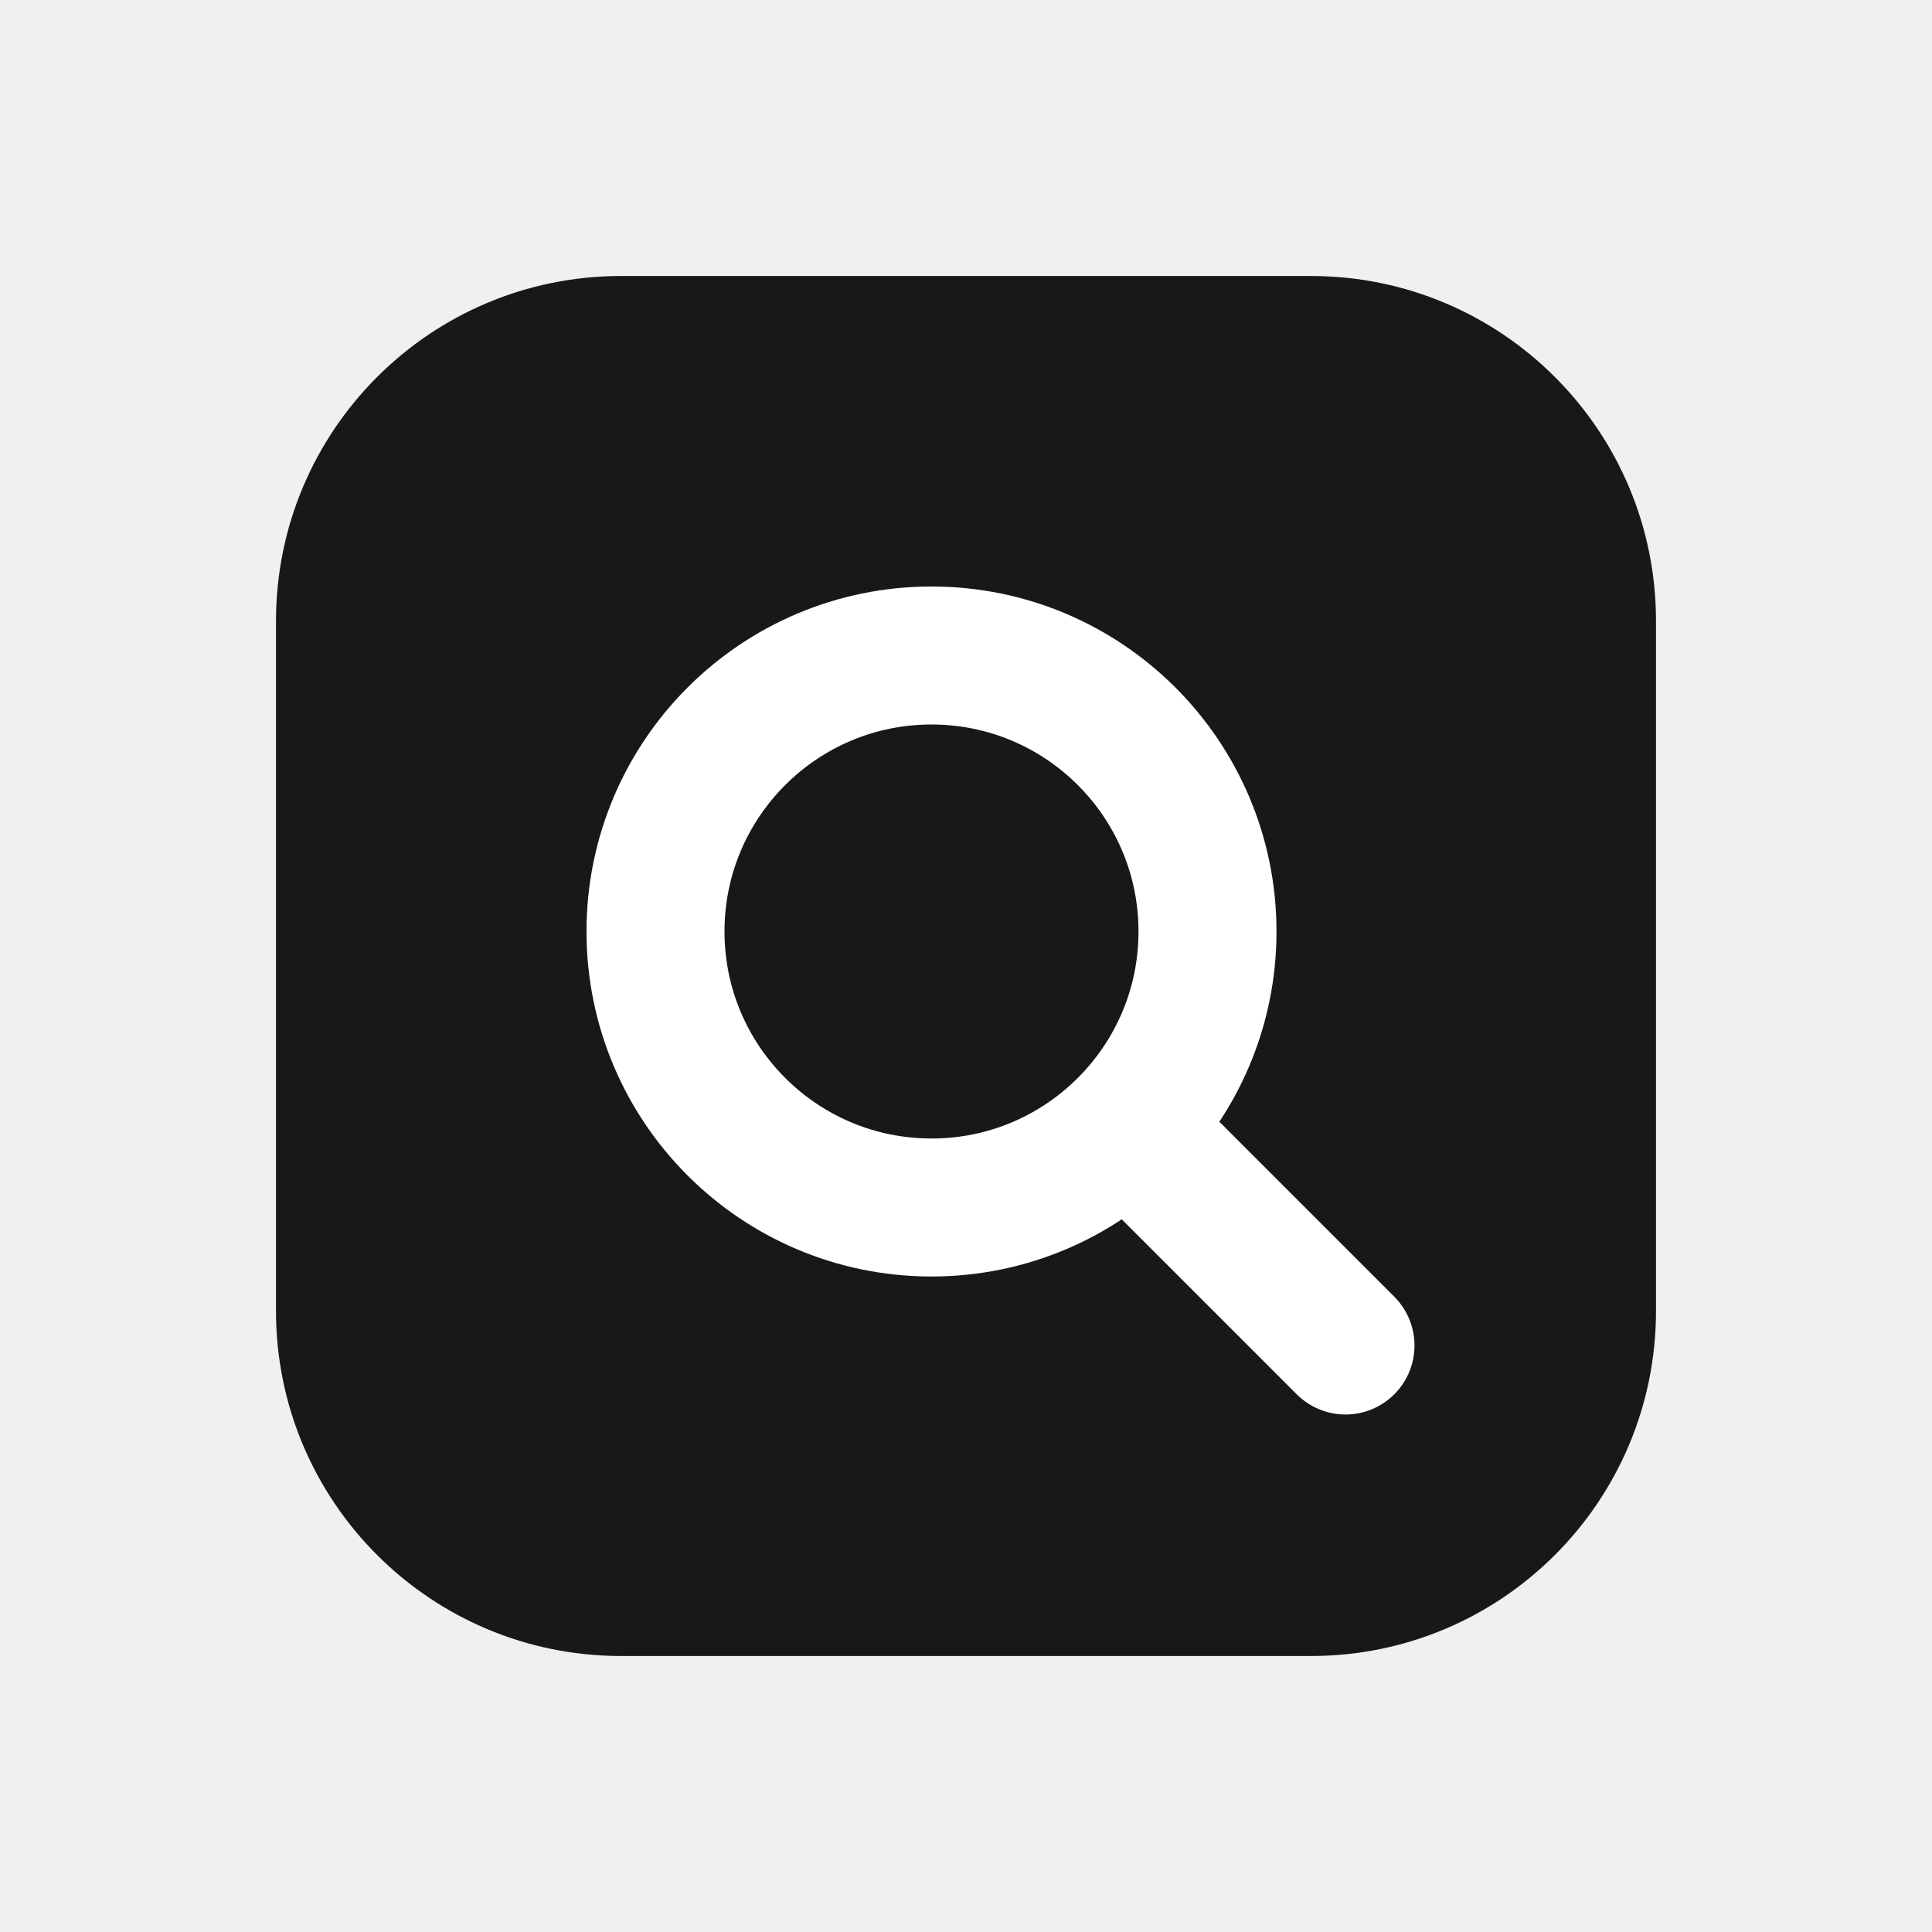
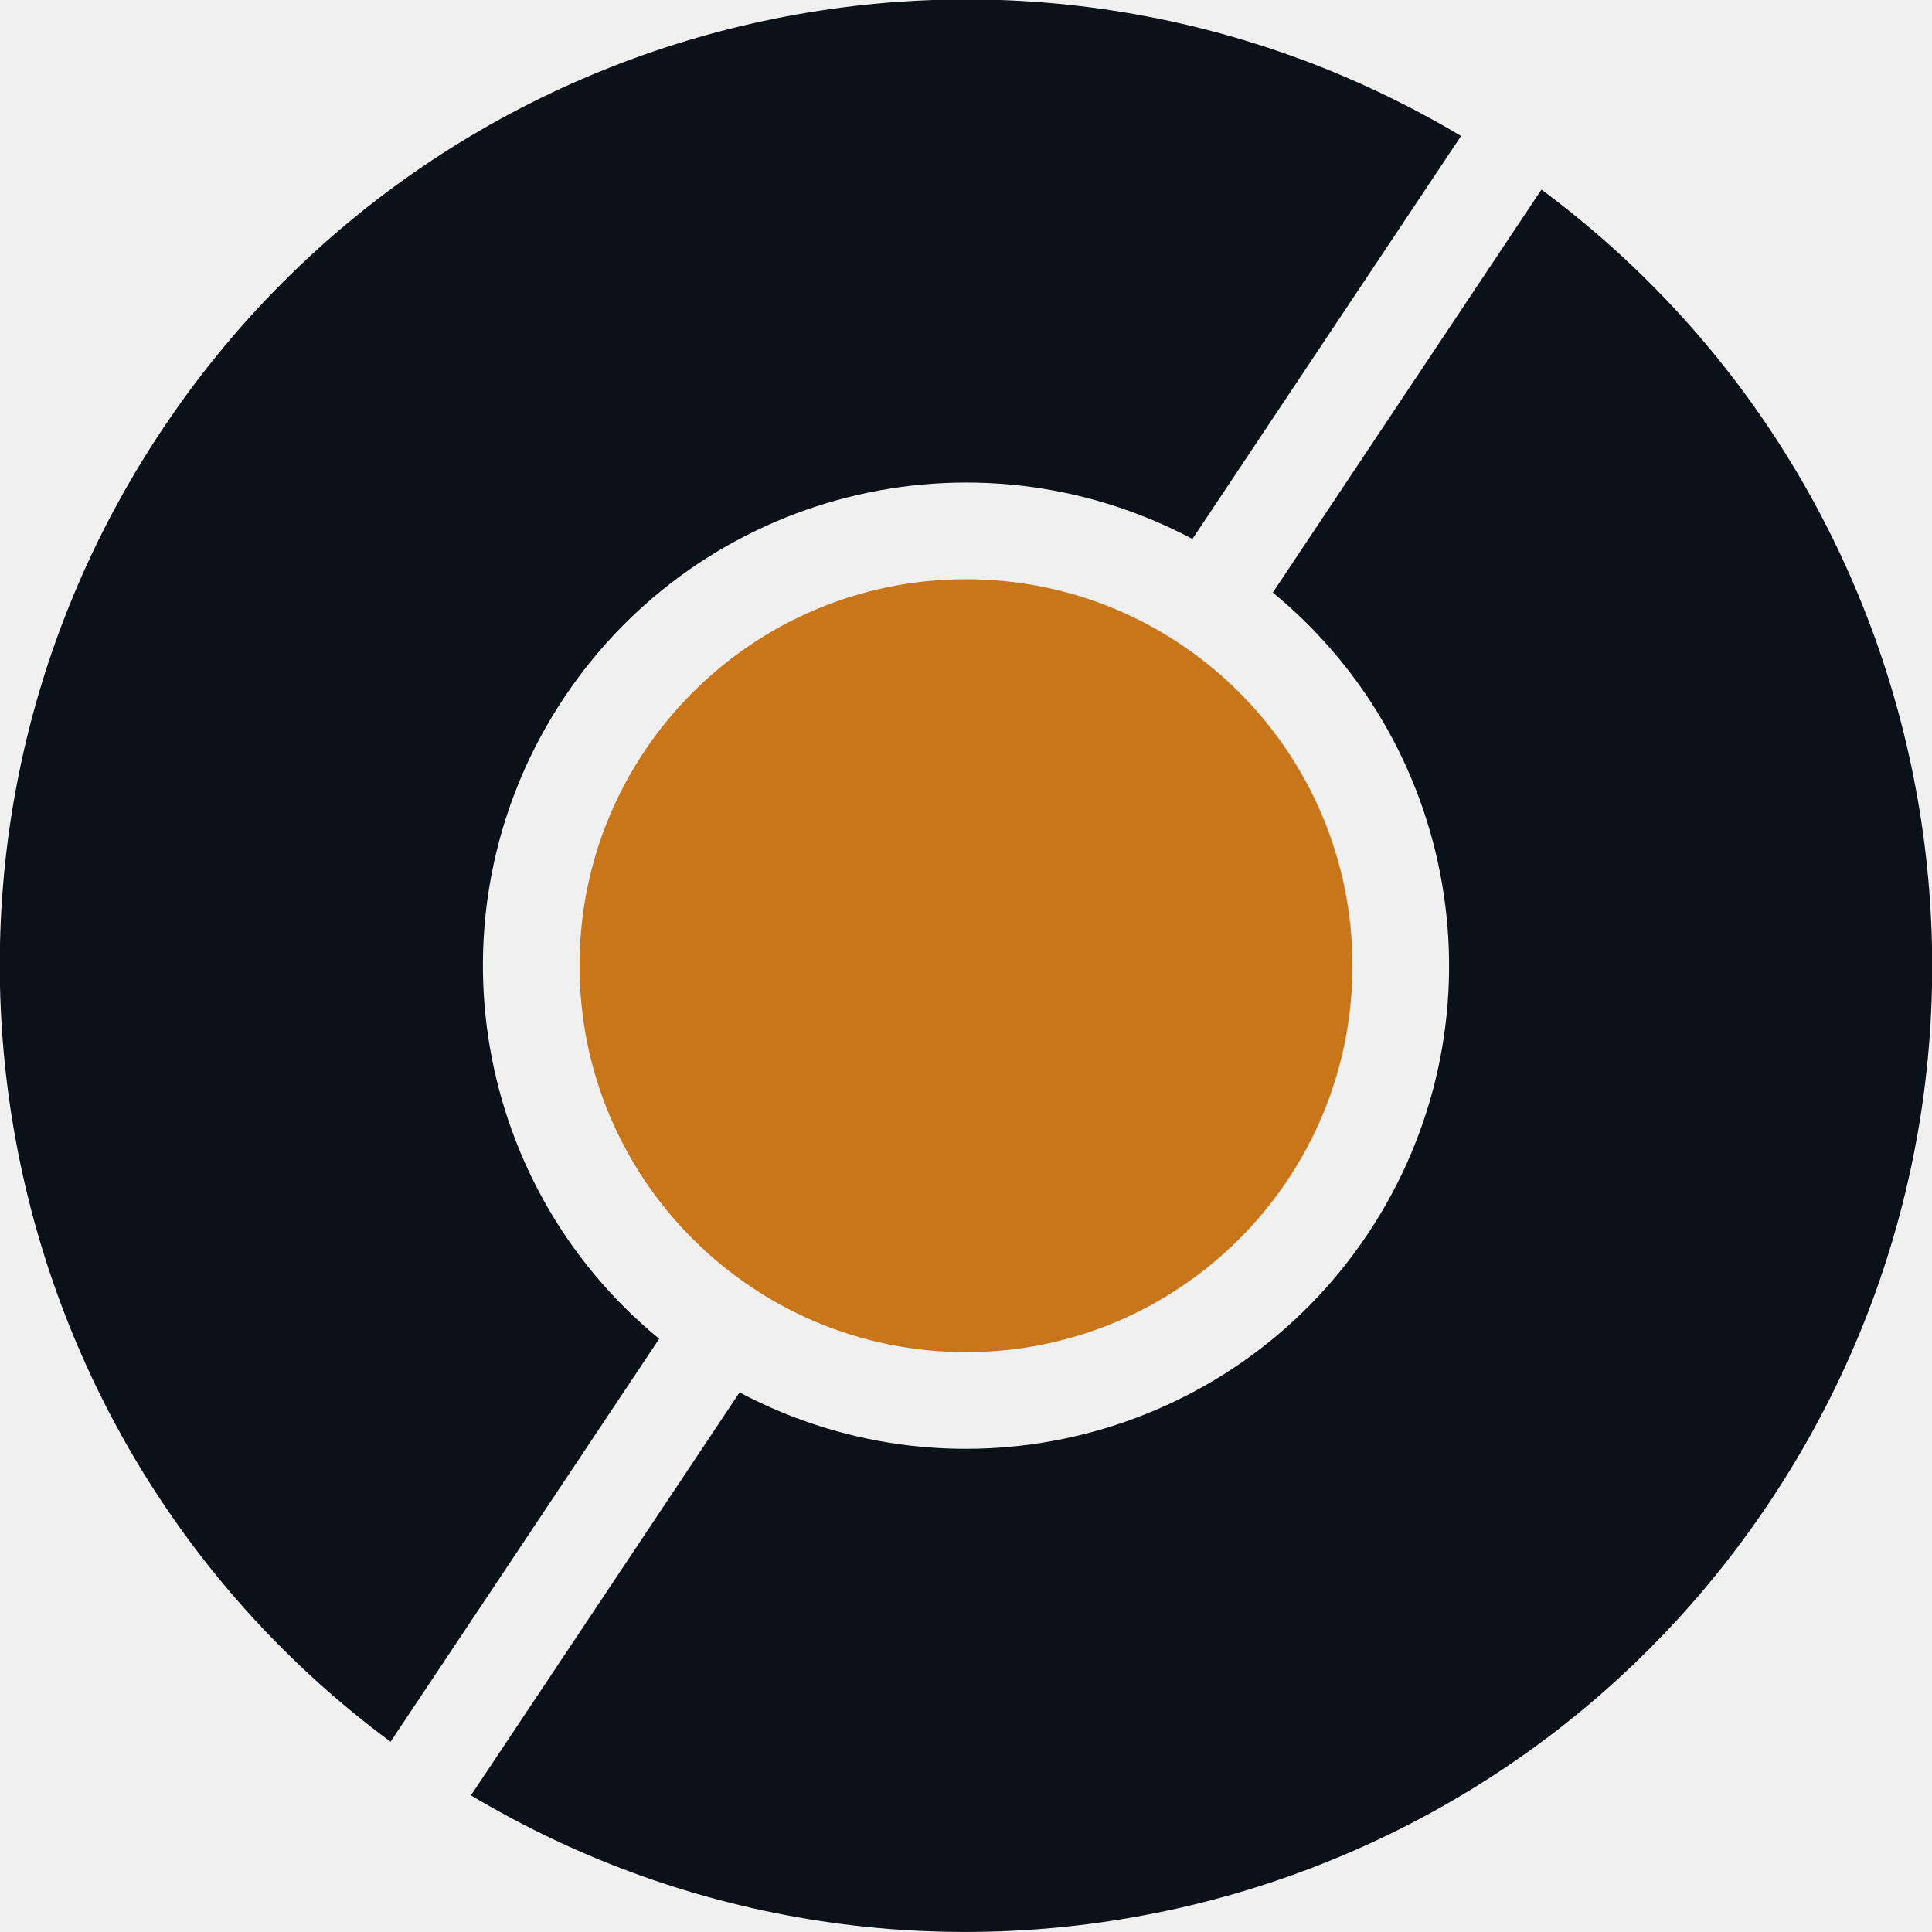
- <svg xmlns="http://www.w3.org/2000/svg" width="28" height="28" viewBox="0 0 28 28">
-   <rect x="4" y="4" width="20" height="20" rx="5" fill="#18181B" />
-   <circle cx="13.5" cy="13.5" r="4" fill="none" stroke="#fff" stroke-width="2" />
-   <path d="M16.5 16.5l3 3" stroke="#fff" stroke-width="2" stroke-linecap="round" />
+ <svg xmlns="http://www.w3.org/2000/svg" viewBox="0 0 599.898 599.705" width="599.898" height="599.705" role="img" aria-label="Lens by Varaxis">
+   <path fill="#0B1118" fill-rule="evenodd" d="M453.67 42.229L121.266 540.834A300 300 0 0 1 453.67 42.229ZM370.256 167.35L204.68 415.713A150 150 0 0 1 370.256 167.35Z" />
+   <path fill="#0B1118" fill-rule="evenodd" d="M478.632 58.87A300 300 0 0 1 146.228 557.475ZM395.218 183.991A150 150 0 0 1 229.642 432.354Z" />
+   <path fill="#C9761A" fill-rule="evenodd" d="M179.949 299.852A120 120 0 1 1 419.949 299.852A120 120 0 1 1 179.949 299.852Z" />
</svg>
